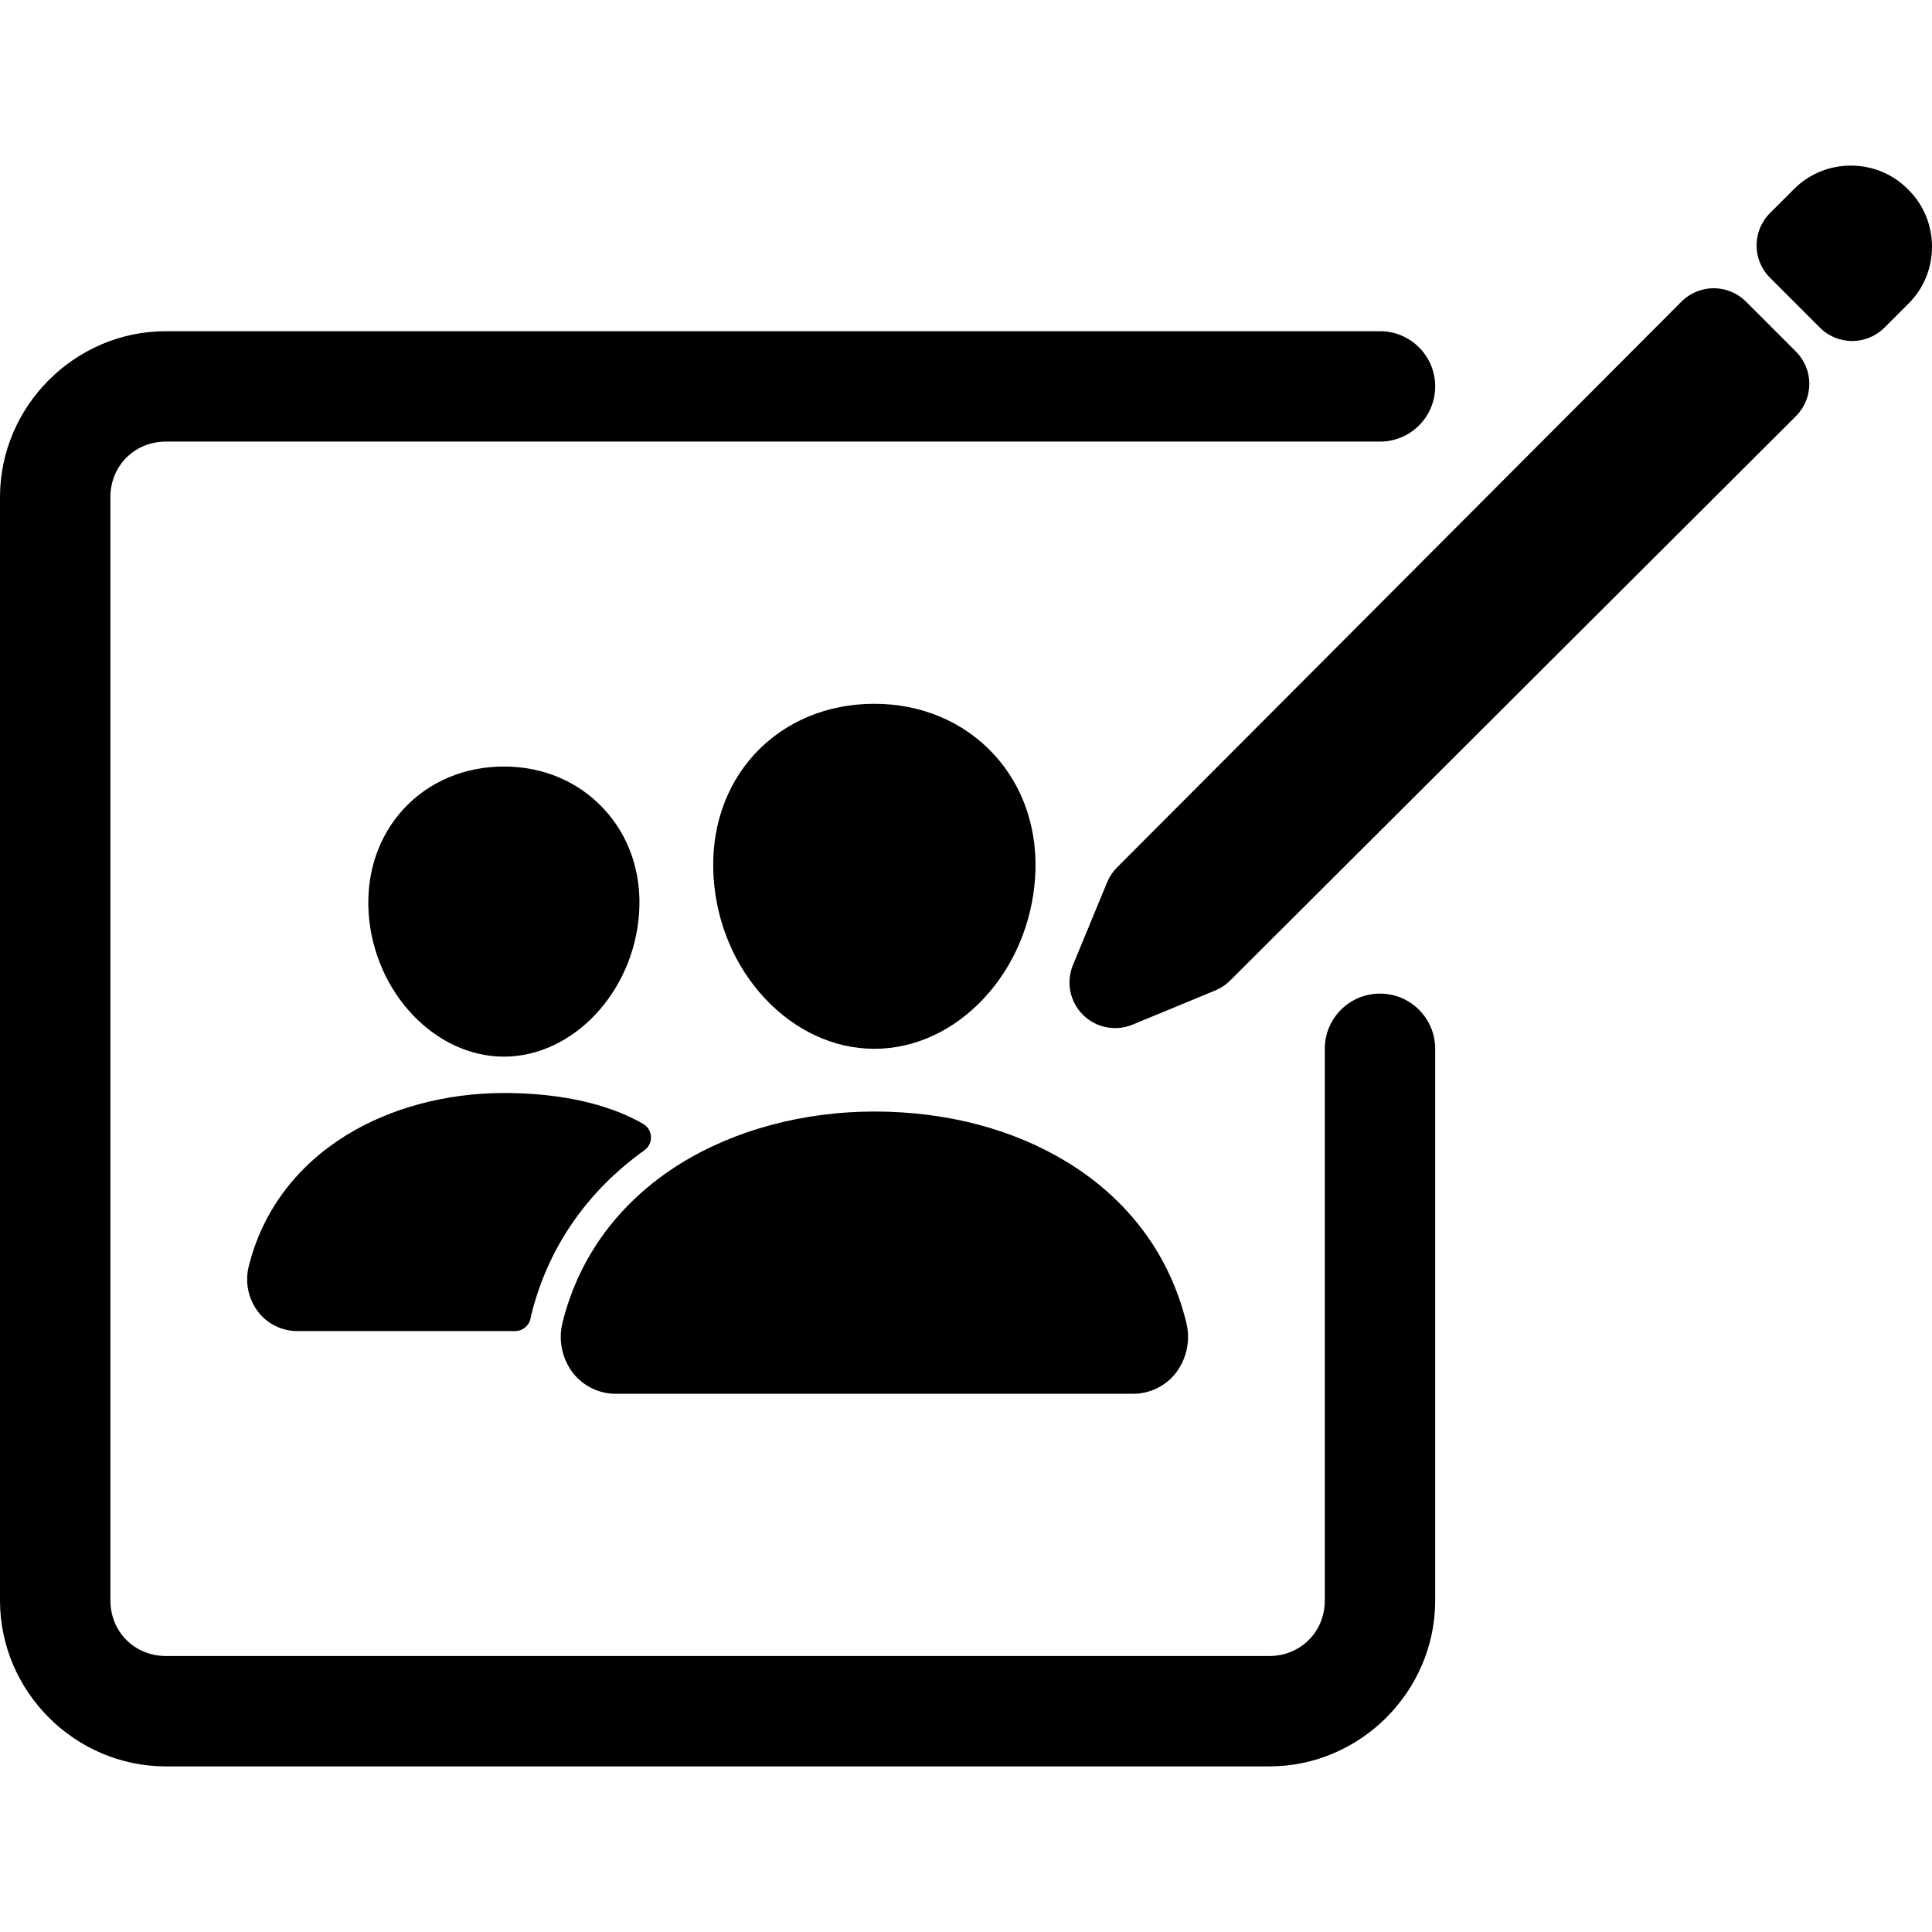
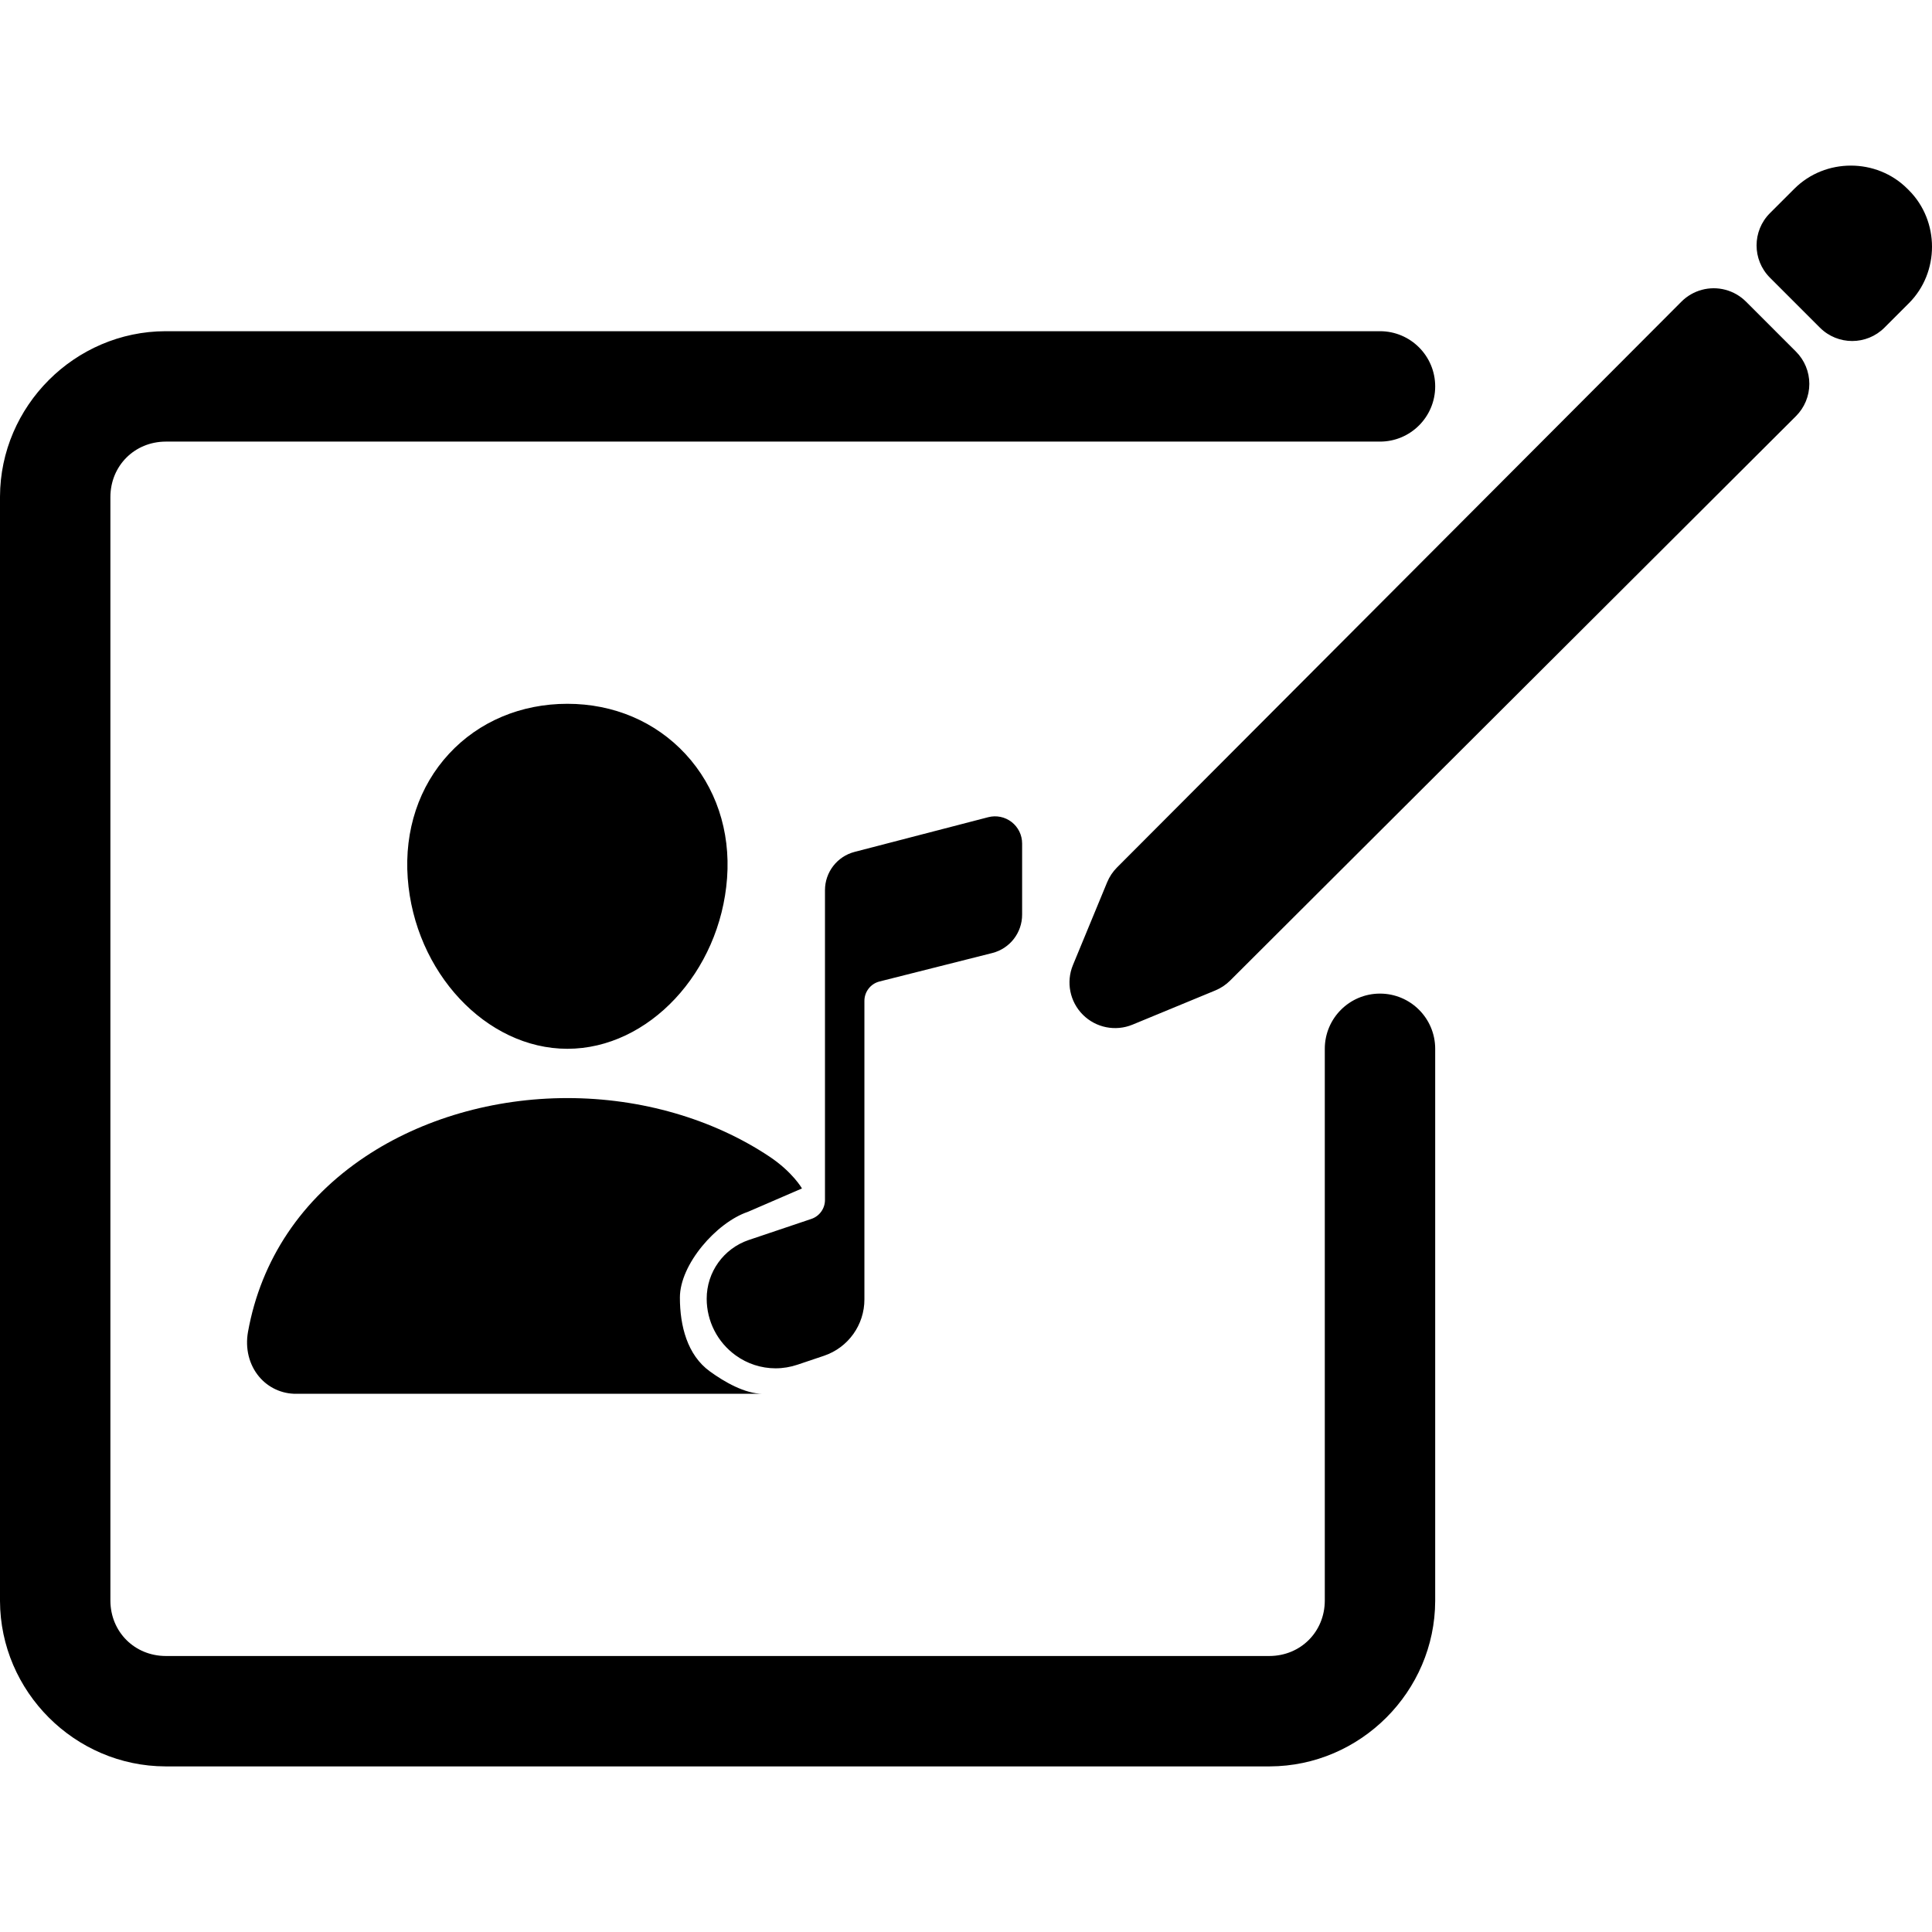
<svg xmlns="http://www.w3.org/2000/svg" width="512" height="512" viewBox="0 0 512 512" version="1.1" id="svg1">
  <defs id="defs1" />
-   <path id="path1-1" style="color:#000000;fill:#000000;stroke-width:0.55;stroke-linecap:round;stroke-linejoin:round;-inkscape-stroke:none" d="m 490.498,43.887 c -5.443,0 -10.884,2.041 -14.967,6.124 l 0.003,-0.004 -6.48,6.474 a 12.093,12.093 0 0 0 -0.003,17.104 l 13.246,13.246 a 12.093,12.093 0 0 0 17.1,0 l 6.481,-6.48 a 12.093,12.093 0 0 0 0.003,-0.003 c 8.158,-8.164 8.158,-21.759 0,-29.923 a 12.093,12.093 0 0 0 -0.003,-0.003 l -0.412,-0.411 c -4.082,-4.083 -9.525,-6.124 -14.968,-6.124 z m -33.22,32.915 a 12.093,12.093 0 0 0 -11.685,3.141 L 296.02,229.884 a 12.093,12.093 0 0 0 -2.615,3.924 l -9.064,21.941 a 12.093,12.093 0 0 0 15.792,15.792 l 21.941,-9.064 a 12.093,12.093 0 0 0 3.924,-2.615 l 149.941,-149.573 a 12.093,12.093 0 0 0 0.01,-17.111 L 462.704,79.933 A 12.093,12.093 0 0 0 457.279,76.802 Z M 167.655,296.358 c -9.138,-4.468 -20.997,-6.701 -34.104,-6.701 -15.304,0 -30.166,3.99 -41.854,11.231 -13.252,8.223 -22.166,20.197 -25.766,34.654 a 14.228,14.228 0 0 0 2.488,12.135 13.153,13.153 0 0 0 10.436,5.07 h 57.662 a 4.156,4.156 0 0 0 4.088,-3.413 c 0.057,-0.327 0.13,-0.655 0.213,-0.977 4.405,-17.693 14.727,-32.644 29.979,-43.542 a 4.156,4.156 0 0 0 -0.327,-6.956 c -0.816,-0.478 -1.751,-0.982 -2.816,-1.501 z m -34.109,-16.338 c -18.28,0 -34.353,-16.997 -35.844,-37.885 -0.738,-10.701 2.597,-20.597 9.351,-27.854 6.68,-7.184 16.104,-11.143 26.493,-11.143 10.39,0 19.74,3.979 26.457,11.205 6.805,7.314 10.13,17.189 9.351,27.802 -1.491,20.883 -17.558,37.875 -35.807,37.875 z m 166.663,89.35 H 163.25 a 14.395,14.395 0 0 1 -11.428,-5.543 15.699,15.699 0 0 1 -2.732,-13.397 c 4.374,-17.563 15.21,-32.13 31.335,-42.119 14.312,-8.862 32.53,-13.745 51.303,-13.745 19.143,0 36.883,4.675 51.277,13.532 16.161,9.938 27.013,24.587 31.366,42.363 a 15.725,15.725 0 0 1 -2.764,13.392 14.379,14.379 0 0 1 -11.397,5.517 z m -68.483,-91.428 c -10.68,0 -21.008,-4.769 -29.091,-13.423 -7.86,-8.441 -12.66,-19.699 -13.506,-31.688 -0.904,-12.79 2.997,-24.55 10.982,-33.122 7.984,-8.571 19.148,-13.195 31.615,-13.195 12.379,0 23.574,4.706 31.532,13.257 8.036,8.634 11.948,20.374 11.044,33.054 v 0 c -0.868,12.005 -5.662,23.257 -13.506,31.688 -8.062,8.66 -18.384,13.428 -29.07,13.428 z m 34.285,-45.714 z M 43.845,87.772 C 19.828,87.84 0.067,107.6 2.132247e-4,131.617 a 14.63,14.63 0 0 0 0,0.041 v 292.57 a 14.63,14.63 0 0 0 0,0.041 C 0.067,448.285 19.828,468.046 43.845,468.113 a 14.63,14.63 0 0 0 0.041,0 H 336.455 a 14.63,14.63 0 0 0 0.041,0 c 24.016,-0.067 43.777,-19.828 43.844,-43.844 a 14.63,14.63 0 0 0 0,-0.041 v -146.285 a 14.628,14.628 0 0 0 -14.628,-14.628 14.628,14.628 0 0 0 -14.628,14.628 v 146.244 c -0.023,8.263 -6.407,14.646 -14.67,14.67 H 43.927 c -8.263,-0.023 -14.646,-6.407 -14.67,-14.67 V 131.699 c 0.023,-8.263 6.407,-14.646 14.67,-14.67 H 365.712 A 14.628,14.628 0 0 0 380.341,102.401 14.628,14.628 0 0 0 365.712,87.772 H 43.886 a 14.63,14.63 0 0 0 -0.041,0 z" />
+   <path id="path12" style="display:inline;stroke-width:0.408" d="m 202.113,369.37 c -4.733,-0.015 -10.157,-3.153 -13.987,-5.935 -6.011,-4.343 -7.941,-12.122 -7.946,-19.538 -0.022,-8.813 9.668,-19.92 18.016,-22.747 l 14.337,-6.2 c 0,0 -2.455,-4.33 -8.614,-8.437 -15.012,-10 -34.028,-15.51 -53.55,-15.51 -19.522,0 -38.538,5.506 -53.55,15.51 -16.898,11.269 -27.649,27.322 -31.094,46.432 -0.792,4.38 0.278,8.71 2.931,11.881 2.441,2.924 6.069,4.593 9.877,4.543 z m 3.398,-6.751 a 18.024,18.024 0 0 1 -10.566,-3.445 18.494,18.494 0 0 1 -7.664,-14.978 16.411,16.411 0 0 1 11.148,-15.585 l 16.607,-5.59 a 5.306,5.306 0 0 0 3.592,-5.058 v -82.037 a 10.482,10.482 0 0 1 7.866,-10.171 l 35.392,-9.188 a 7.184,7.184 0 0 1 8.986,6.952 v 18.857 a 10.478,10.478 0 0 1 -7.902,10.184 l -29.926,7.553 a 5.303,5.303 0 0 0 -3.967,5.172 v 79.049 a 15.745,15.745 0 0 1 -10.704,14.958 l -7.011,2.361 a 18.286,18.286 0 0 1 -5.851,0.967 z M 181.649,199.812 c -7.943,-8.575 -19.037,-13.298 -31.281,-13.298 -12.31,0 -23.441,4.694 -31.347,13.216 -7.992,8.616 -11.886,20.326 -10.971,32.971 1.812,24.947 20.796,45.24 42.318,45.24 21.522,0 40.473,-20.29 42.314,-45.232 0.927,-12.53 -2.992,-24.216 -11.033,-32.898 z M 490.498,43.887 c -5.443,0 -10.884,2.041 -14.967,6.124 l 0.004,-0.004 -6.48,6.474 a 12.093,12.093 0 0 0 -0.004,17.104 l 13.246,13.246 a 12.093,12.093 0 0 0 17.1,0 l 6.481,-6.48 a 12.093,12.093 0 0 0 0.004,-0.003 c 8.158,-8.164 8.158,-21.759 0,-29.923 a 12.093,12.093 0 0 0 -0.004,-0.003 l -0.412,-0.411 c -4.082,-4.083 -9.525,-6.124 -14.968,-6.124 z m -33.22,32.915 a 12.093,12.093 0 0 0 -11.685,3.141 L 296.02,229.884 a 12.093,12.093 0 0 0 -2.615,3.924 l -9.064,21.941 a 12.093,12.093 0 0 0 15.792,15.792 l 21.941,-9.064 a 12.093,12.093 0 0 0 3.924,-2.615 L 475.94,110.29 a 12.093,12.093 0 0 0 0.01,-17.111 L 462.704,79.933 a 12.093,12.093 0 0 0 -5.426,-3.131 z M 43.844,87.772 C 19.828,87.84 0.067,107.6 -3.3721177e-4,131.617 a 14.63,14.63 0 0 0 0,0.041 v 292.57 a 14.63,14.63 0 0 0 0,0.041 C 0.067,448.285 19.828,468.046 43.844,468.113 a 14.63,14.63 0 0 0 0.041,0 H 336.455 a 14.63,14.63 0 0 0 0.041,0 c 24.016,-0.067 43.777,-19.828 43.844,-43.844 a 14.63,14.63 0 0 0 0,-0.041 v -146.285 a 14.628,14.628 0 0 0 -14.628,-14.628 14.628,14.628 0 0 0 -14.628,14.628 v 146.244 c -0.023,8.263 -6.407,14.646 -14.67,14.67 H 43.926 c -8.263,-0.023 -14.646,-6.407 -14.67,-14.67 V 131.699 c 0.023,-8.263 6.407,-14.646 14.67,-14.67 H 365.712 A 14.628,14.628 0 0 0 380.34,102.401 14.628,14.628 0 0 0 365.712,87.772 H 43.885 a 14.63,14.63 0 0 0 -0.041,0 z" />
</svg>
